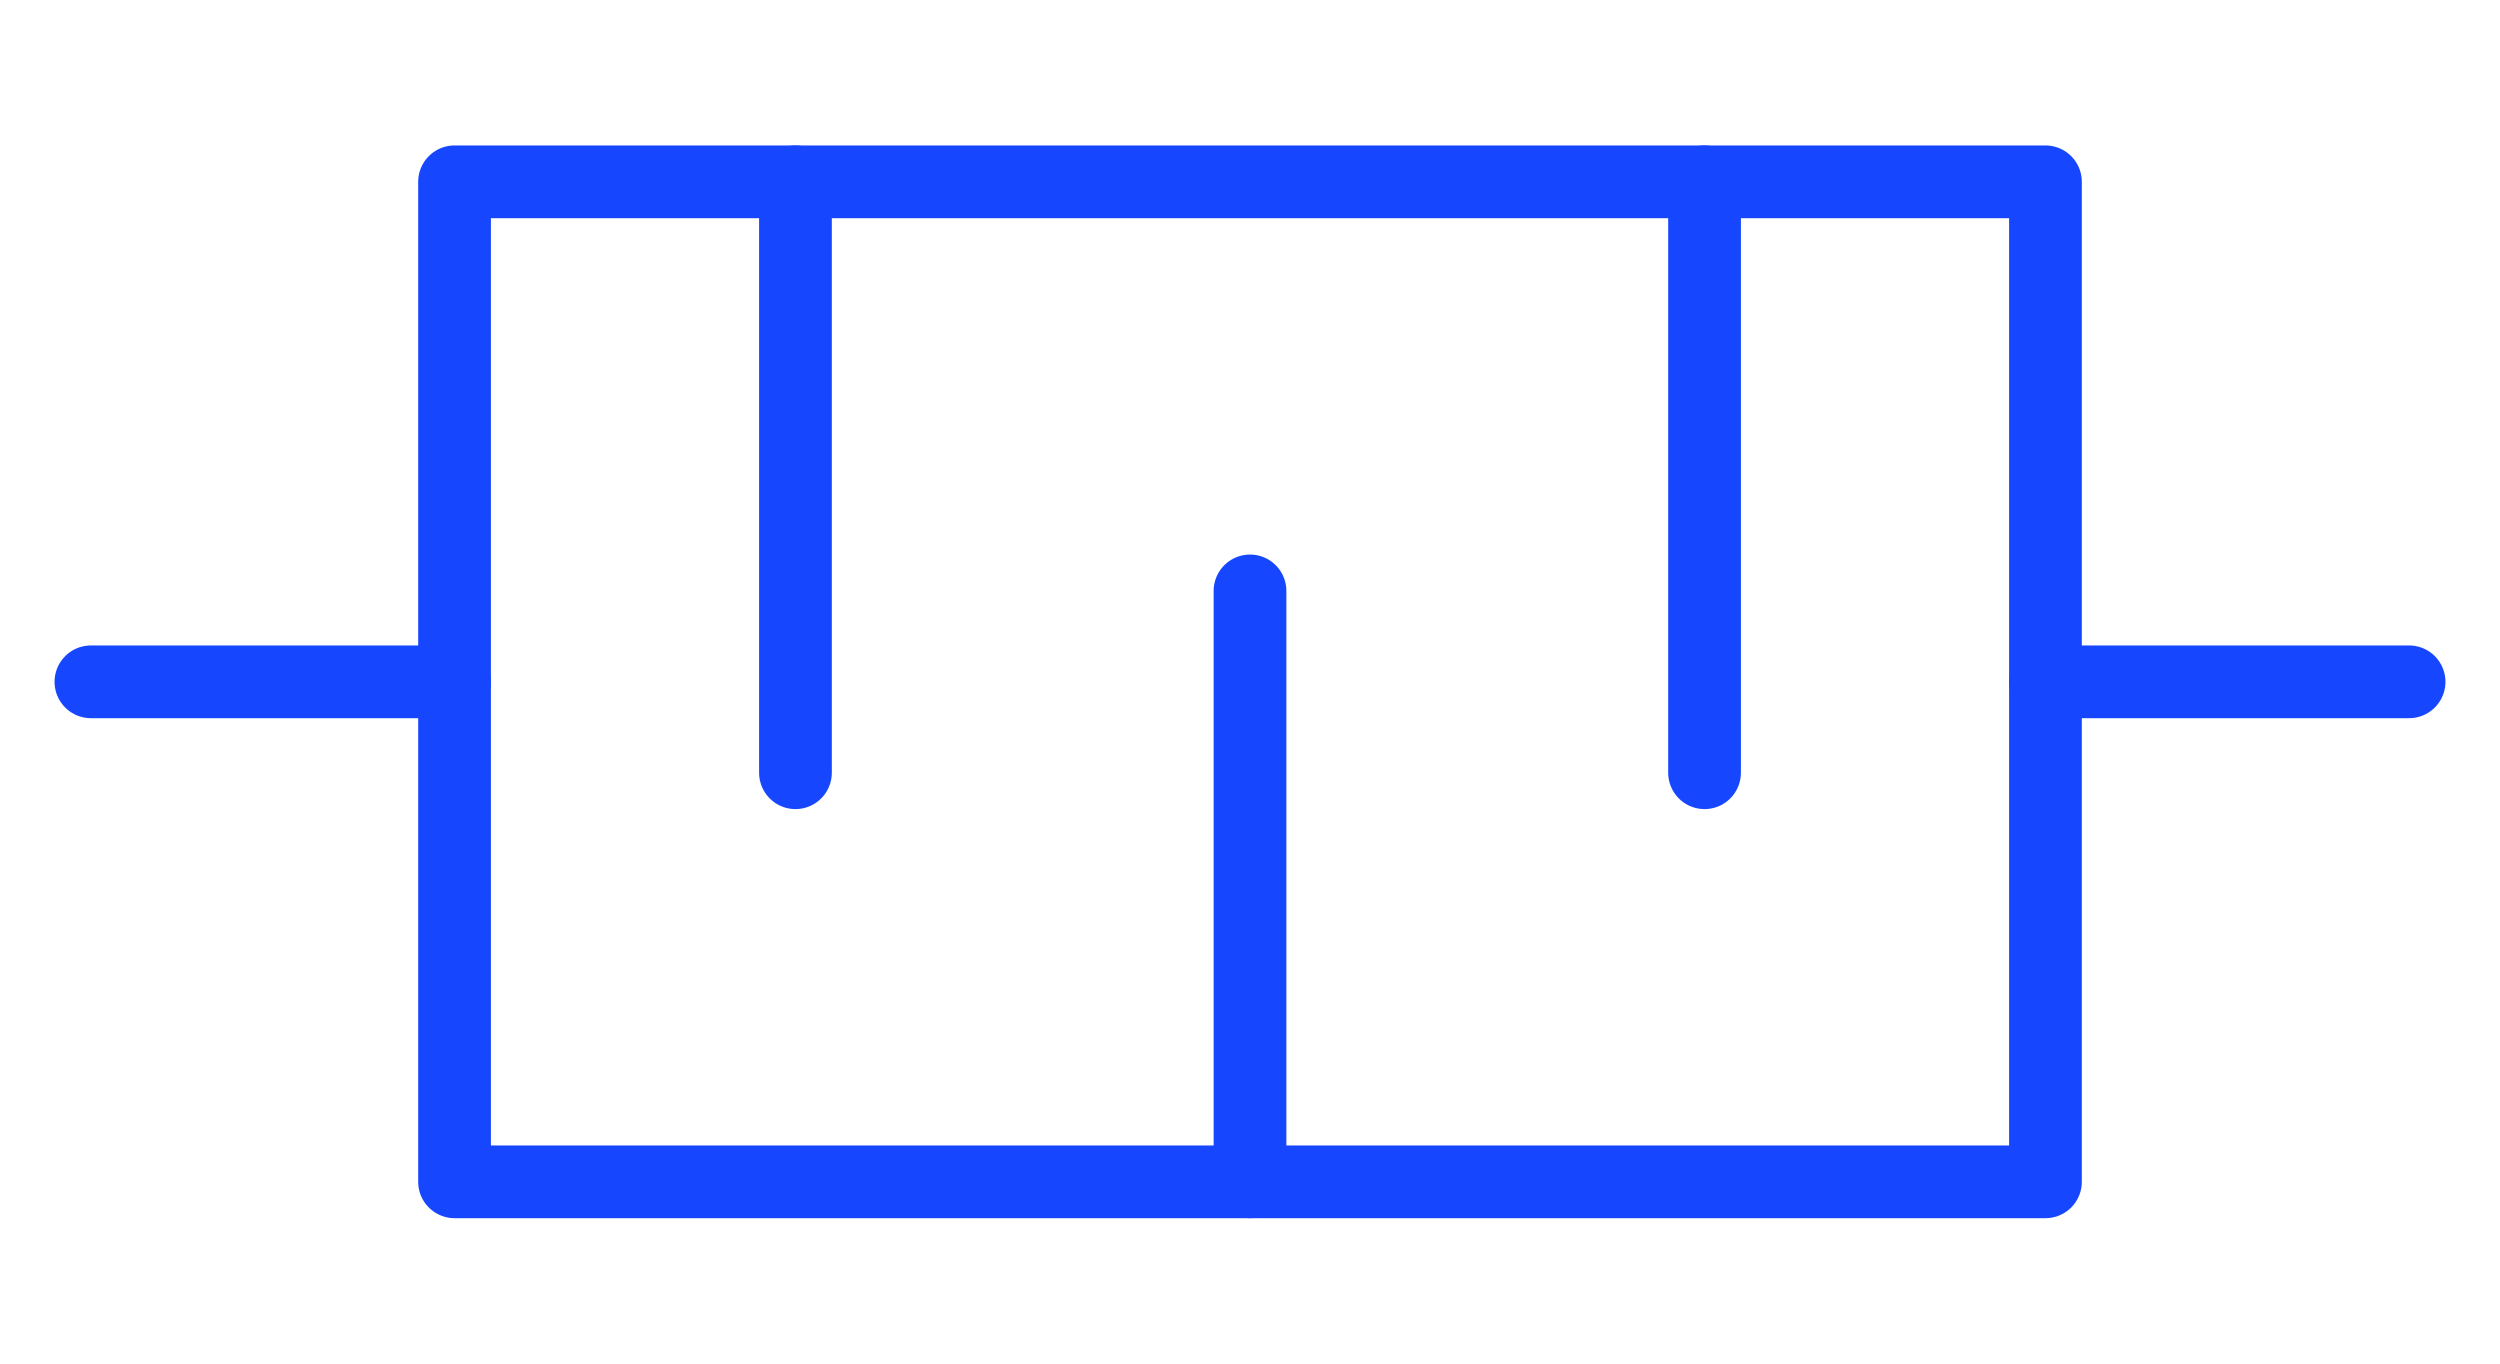
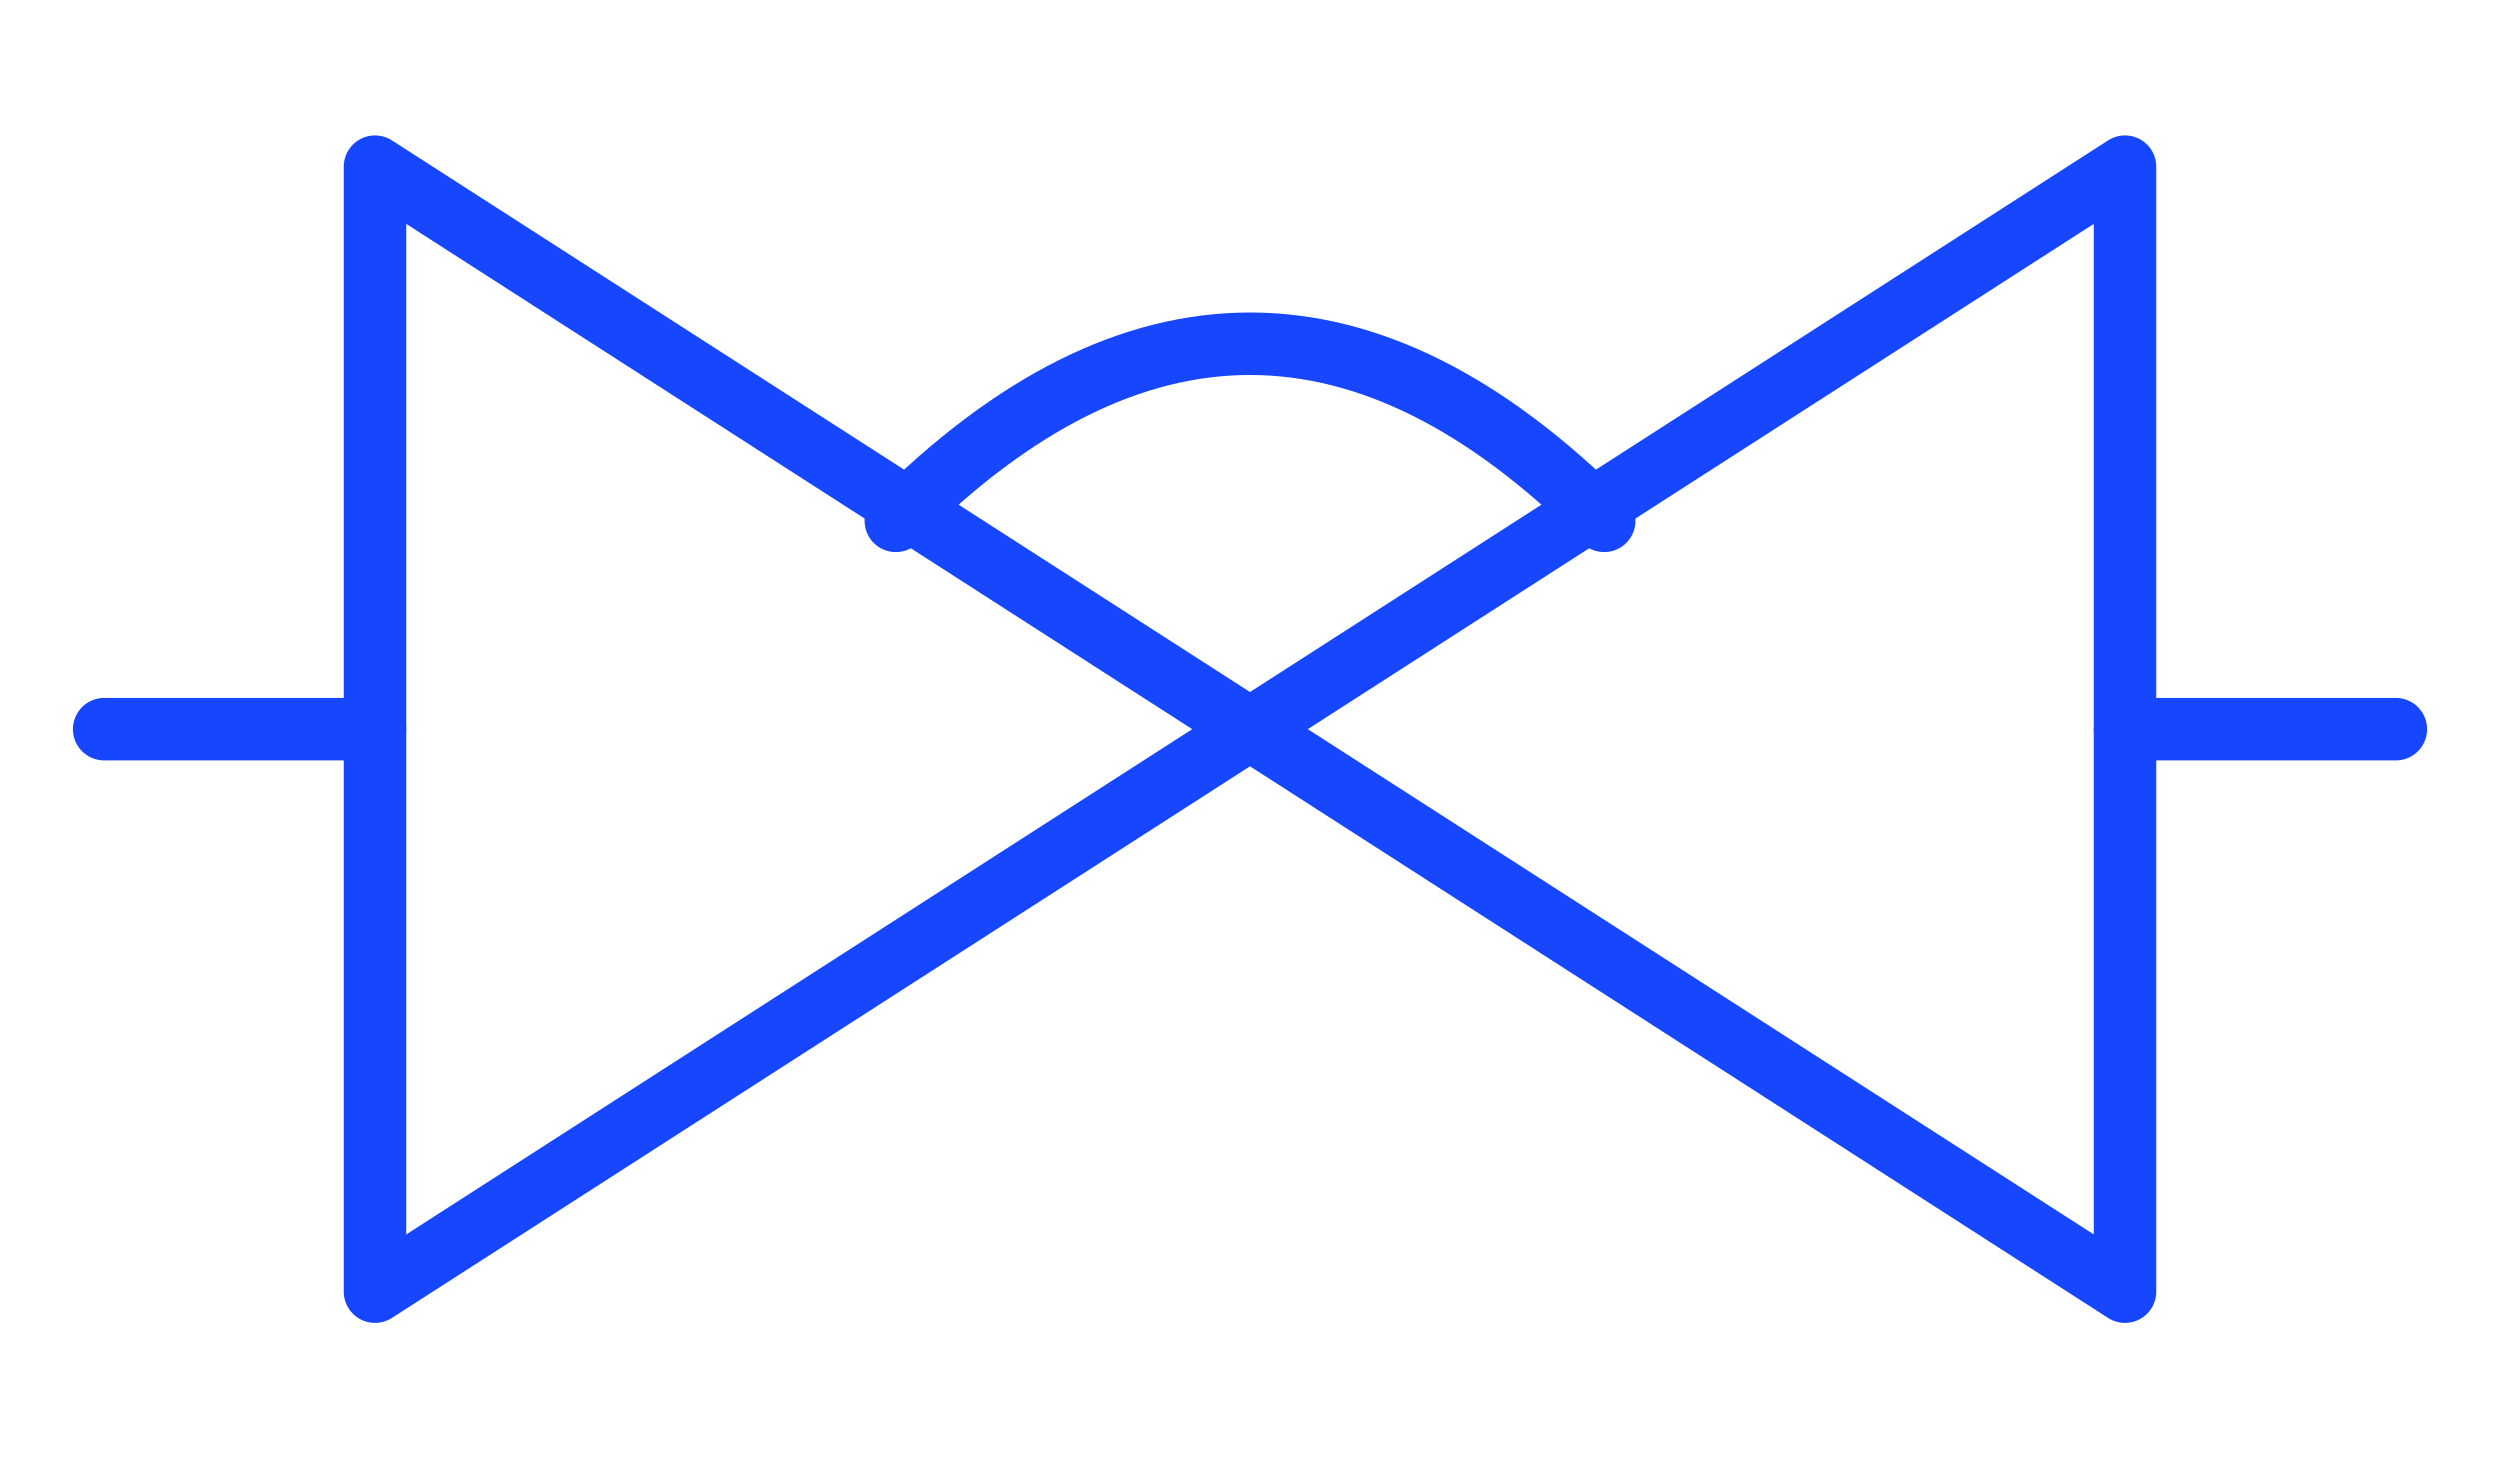
- <svg xmlns="http://www.w3.org/2000/svg" viewBox="0 0 110 60">
-   <g fill="none" stroke="#1647ff" stroke-width="3.2" stroke-linecap="round" stroke-linejoin="round">
-     <path d="M4 30H20M90 30H106" />
-     <rect x="20" y="8" width="70" height="44" />
-     <path d="M35 8V34M55 26V52M75 8V34" />
+ <svg xmlns="http://www.w3.org/2000/svg" viewBox="0 0 120 70" width="120" height="70">
+   <g fill="none" stroke="#1647ff" stroke-width="3" stroke-linecap="round" stroke-linejoin="round" vector-effect="non-scaling-stroke">
+     <path d="M5 35 H18 M102 35 H115" />
+     <path d="M18 62 V8 L102 62 V8 Z" />
+     <path d="M43 25 Q60 8 77 25" />
  </g>
</svg>
